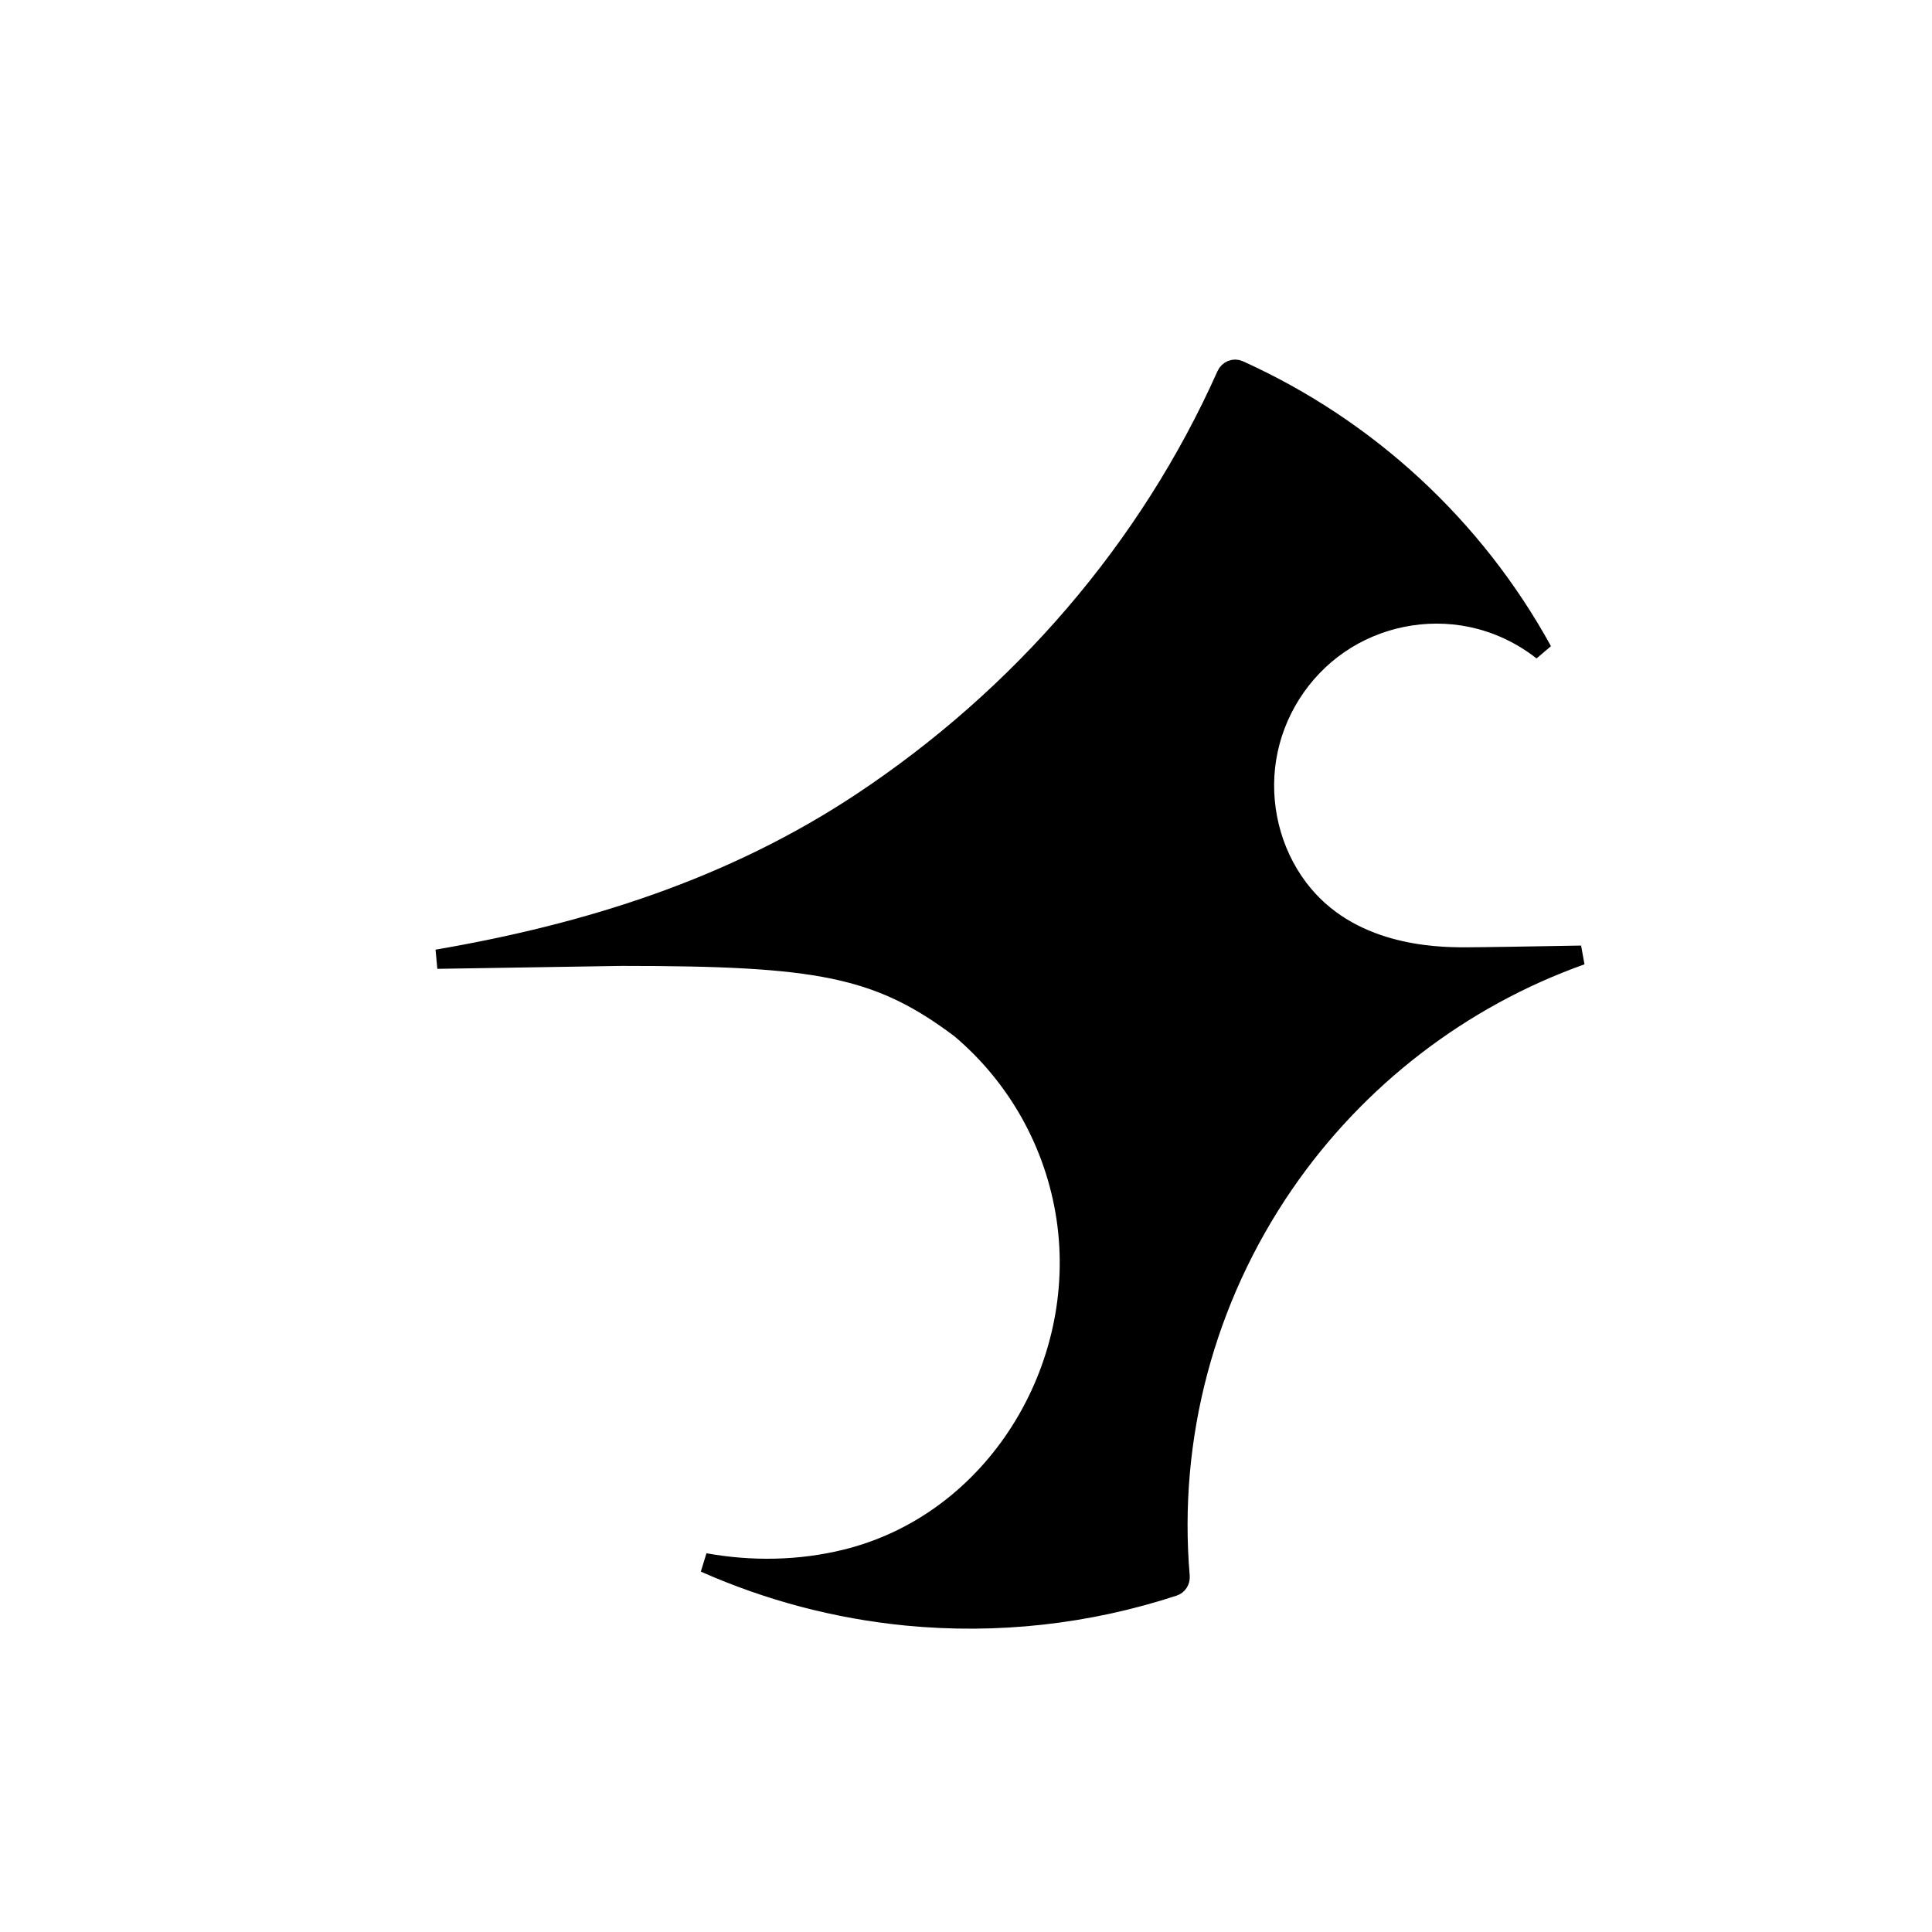
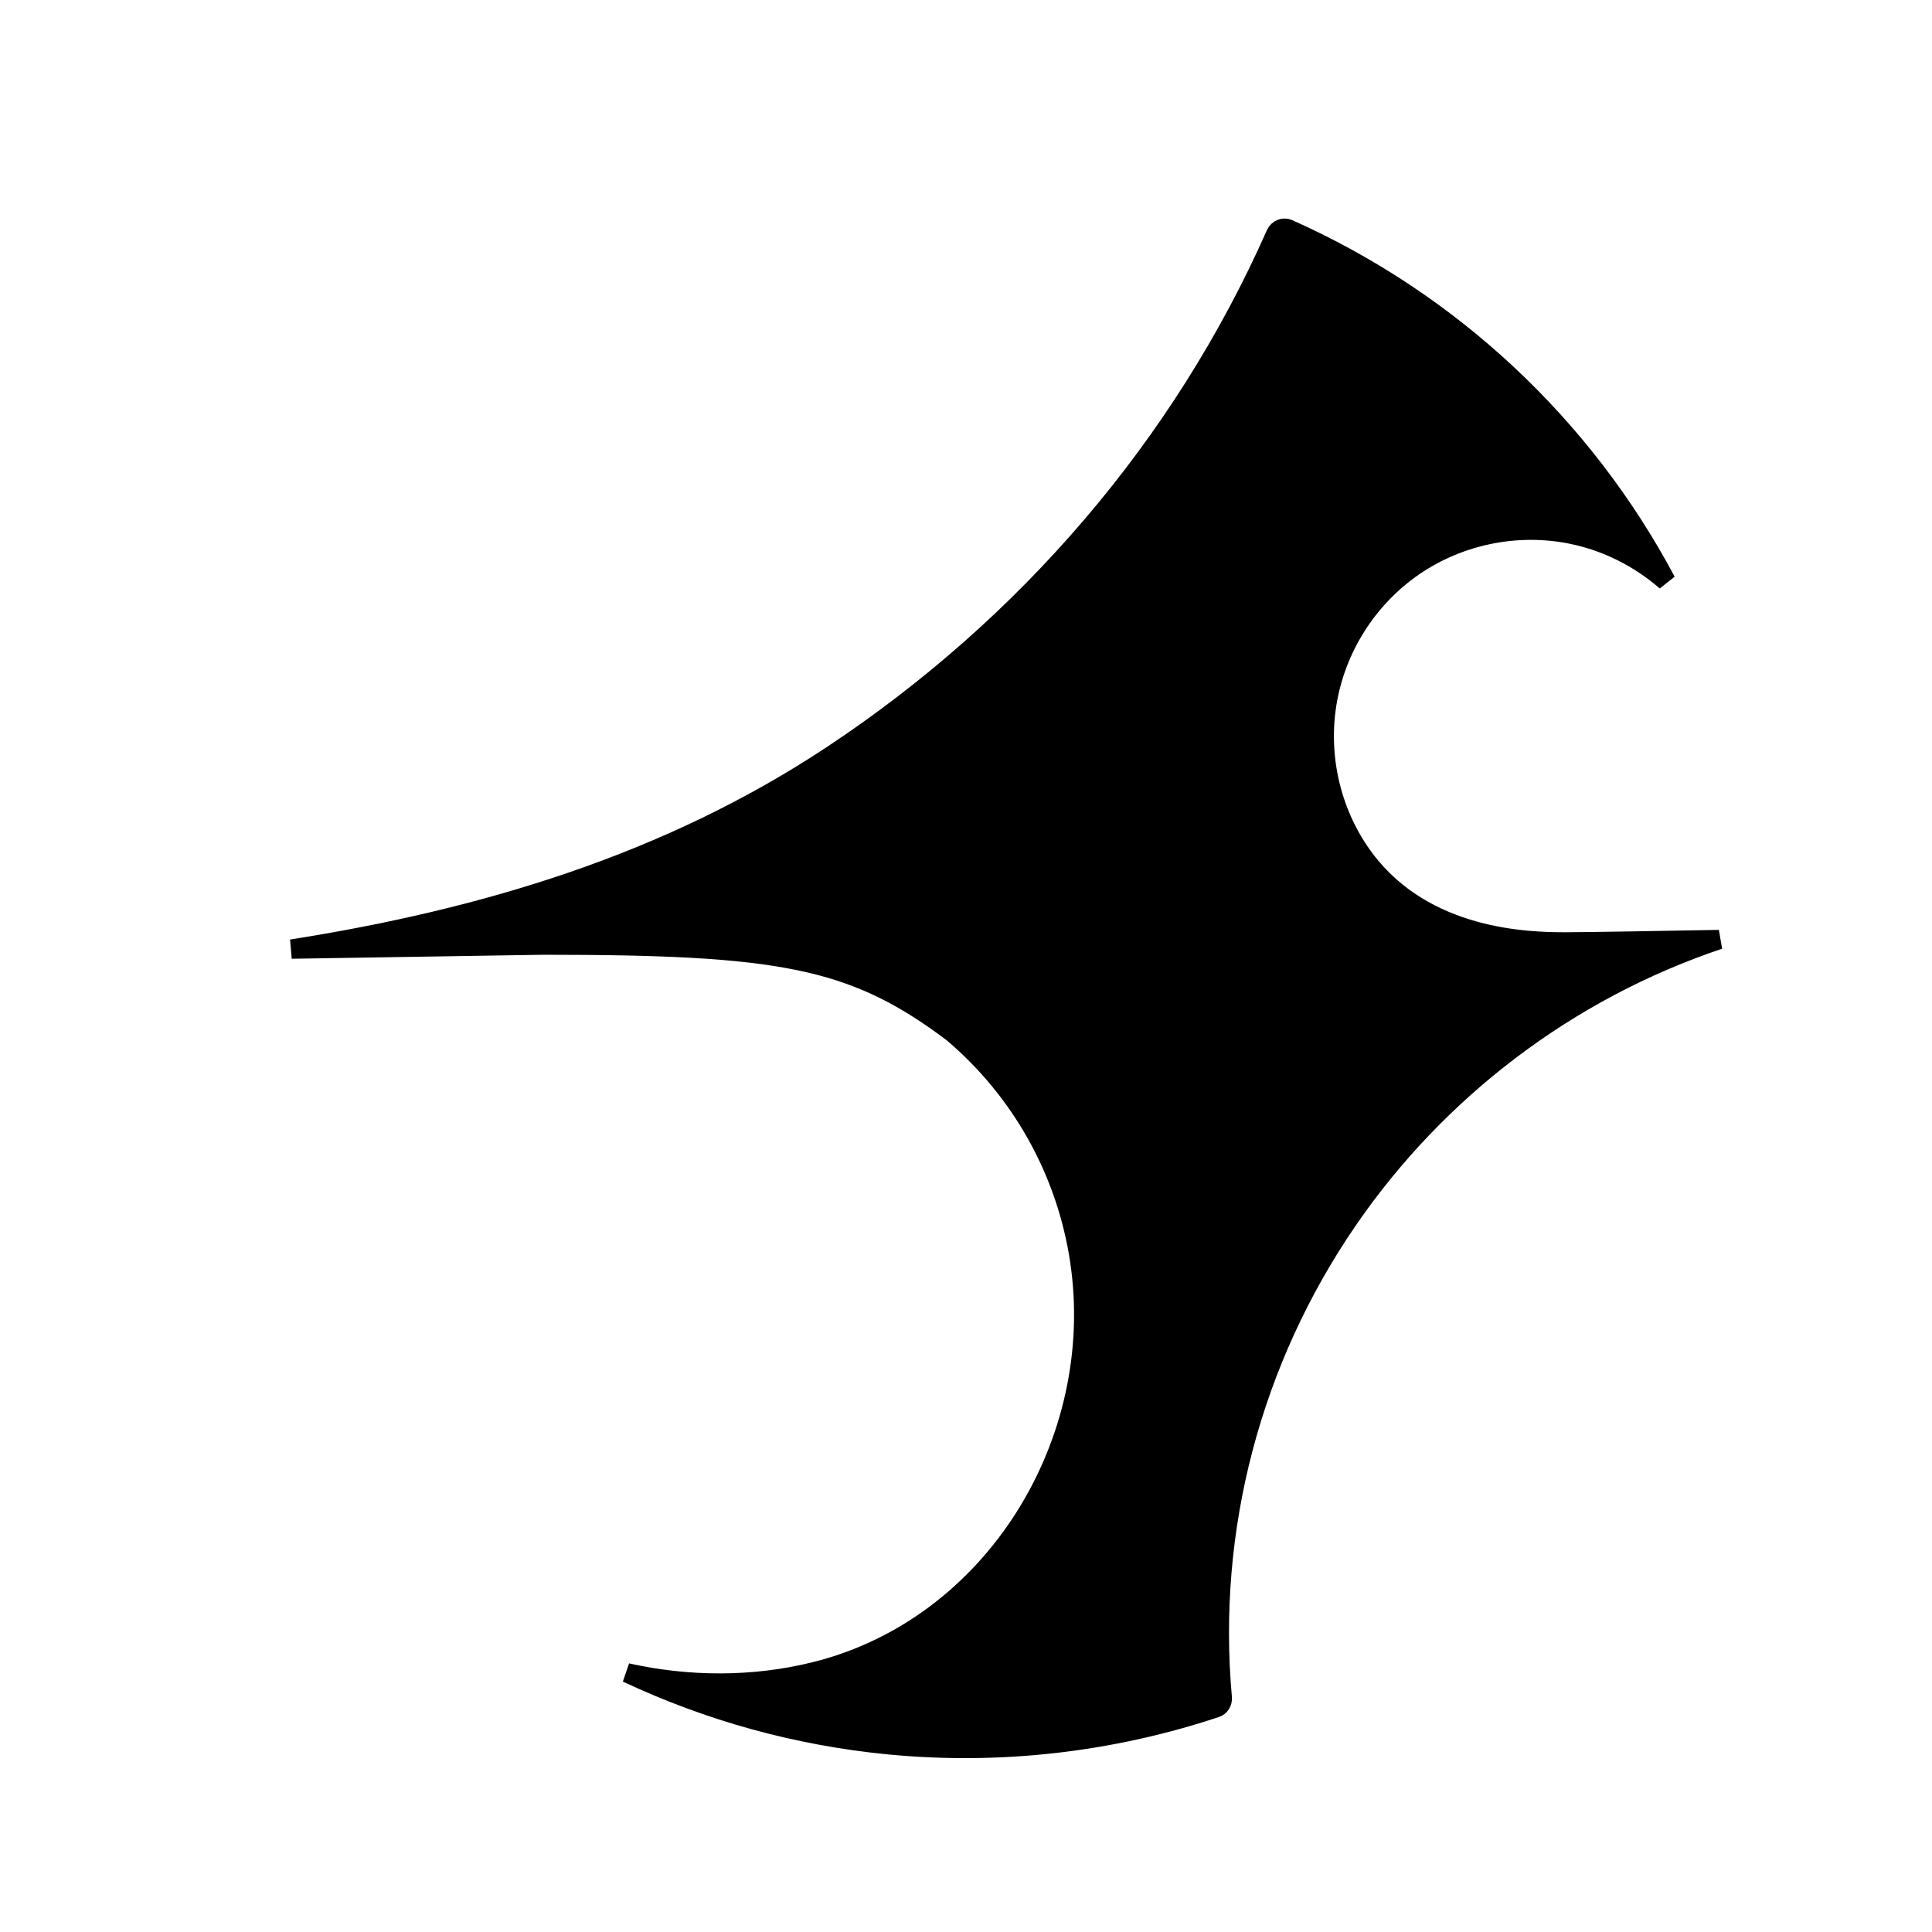
<svg xmlns="http://www.w3.org/2000/svg" width="100" height="100" viewBox="0 0 100 100" fill="none">
  <rect width="100" height="100" fill="white" />
-   <path d="M63.473 19.417C63.591 19.153 63.885 19.046 64.12 19.152C70.811 22.173 76.32 27.284 79.84 33.687C78.764 32.841 77.498 32.24 76.144 31.96C73.784 31.472 71.28 31.979 69.296 33.346C67.311 34.713 65.945 36.872 65.561 39.251C65.18 41.603 65.771 44.078 67.213 45.986C69.814 49.429 74.215 49.533 75.819 49.533C76.669 49.533 79.622 49.482 81.846 49.442C75.631 51.652 70.218 55.812 66.468 61.275C62.375 67.238 60.468 74.396 61.081 81.585C61.102 81.832 60.957 82.045 60.75 82.113C56.303 83.573 51.597 84.095 46.933 83.642C43.314 83.29 39.786 82.357 36.478 80.889C38.891 81.323 41.399 81.285 43.804 80.69C51.489 78.789 56.344 70.829 55.18 63.043C54.608 59.225 52.668 55.744 49.72 53.252L49.696 53.234L49.305 52.945C47.357 51.538 45.588 50.674 43.141 50.166C40.56 49.631 37.235 49.495 32.174 49.495H32.166L22.628 49.647C30.436 48.309 37.899 45.964 44.593 41.526C52.827 36.067 59.446 28.433 63.473 19.417Z" fill="black" stroke="black" />
+   <path d="M66.032 12.116C66.148 11.854 66.443 11.745 66.681 11.851C75.067 15.586 81.943 22.014 86.238 30.083C84.861 28.884 83.185 28.034 81.38 27.661C78.548 27.076 75.543 27.684 73.161 29.325C70.779 30.966 69.14 33.558 68.679 36.413C68.222 39.236 68.932 42.206 70.661 44.496C73.779 48.623 79.061 48.753 81.008 48.753C82.124 48.753 86.243 48.68 88.978 48.631C81.202 51.24 74.419 56.364 69.761 63.151C64.782 70.406 62.477 79.124 63.264 87.87C63.285 88.114 63.143 88.328 62.934 88.397C57.482 90.211 51.707 90.864 45.983 90.308C41.283 89.851 36.707 88.588 32.452 86.585C35.632 87.292 38.981 87.312 42.177 86.522C51.434 84.231 57.29 74.638 55.886 65.25C55.197 60.647 52.858 56.452 49.304 53.447L49.28 53.43L48.808 53.081C46.457 51.381 44.325 50.341 41.376 49.73C38.26 49.083 34.24 48.918 28.105 48.918H28.097L15.092 49.125C25.064 47.55 34.597 44.703 43.1 39.065C53.124 32.419 61.169 23.11 66.032 12.116Z" fill="black" stroke="black" />
</svg>
